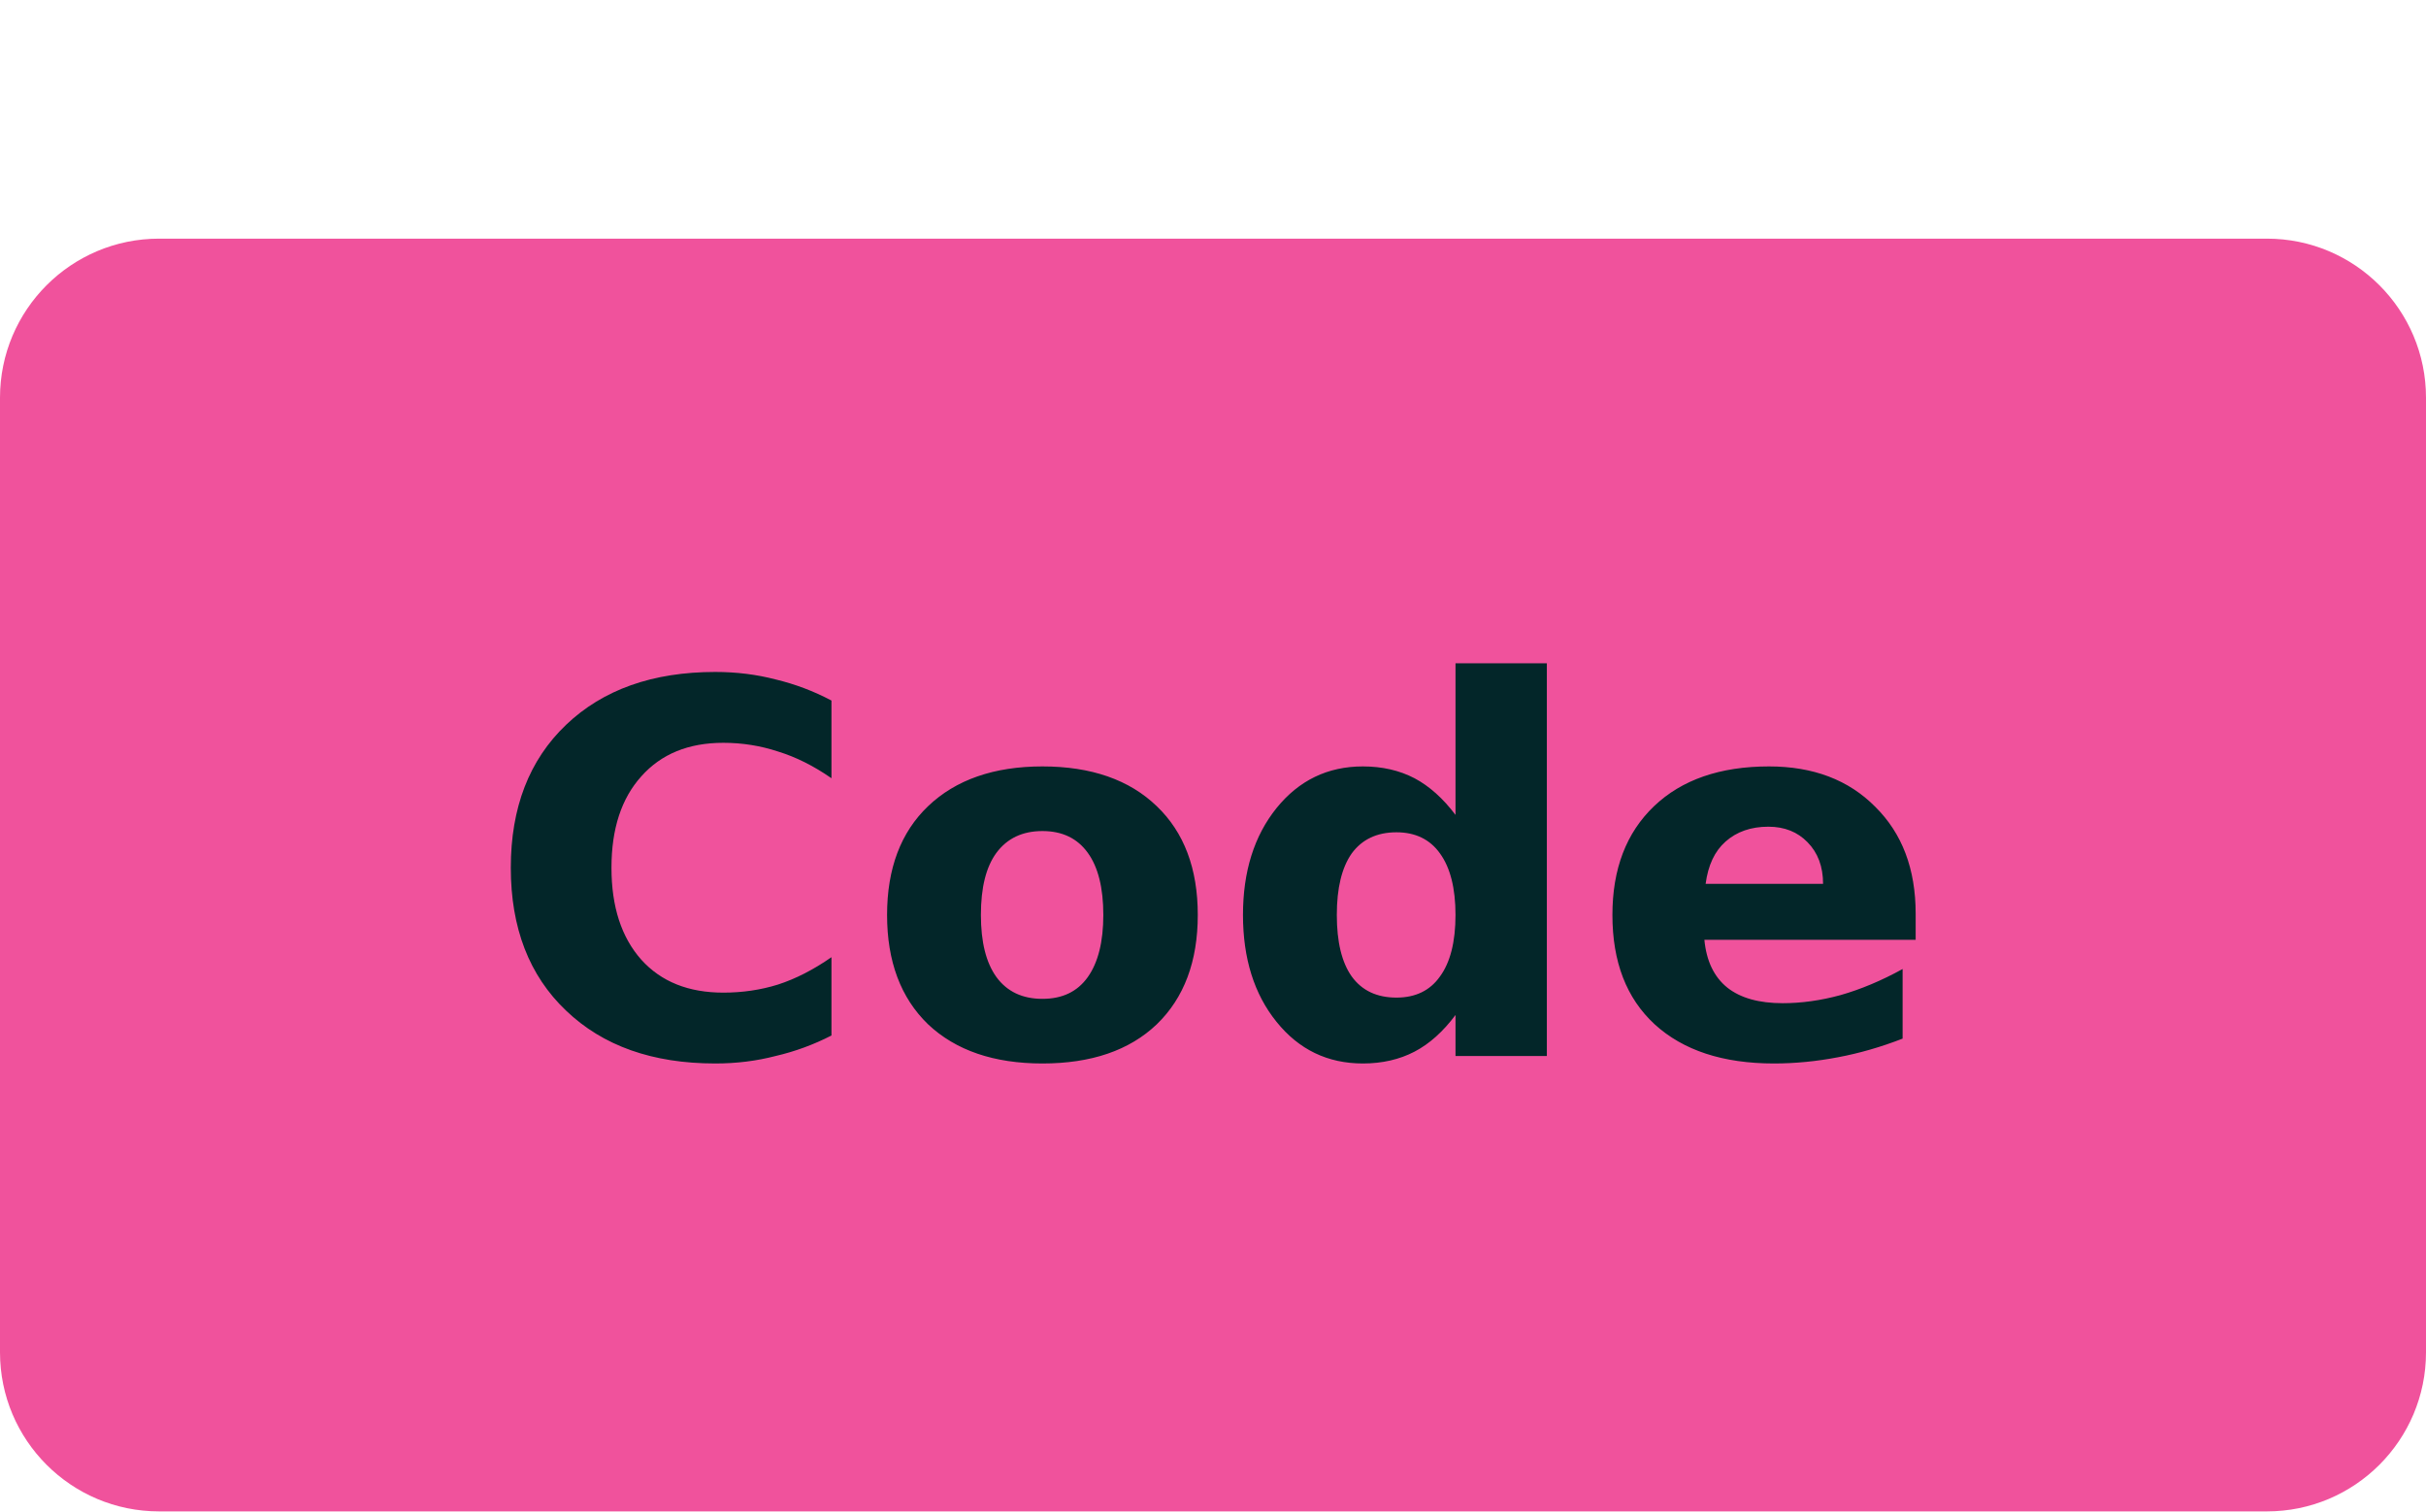
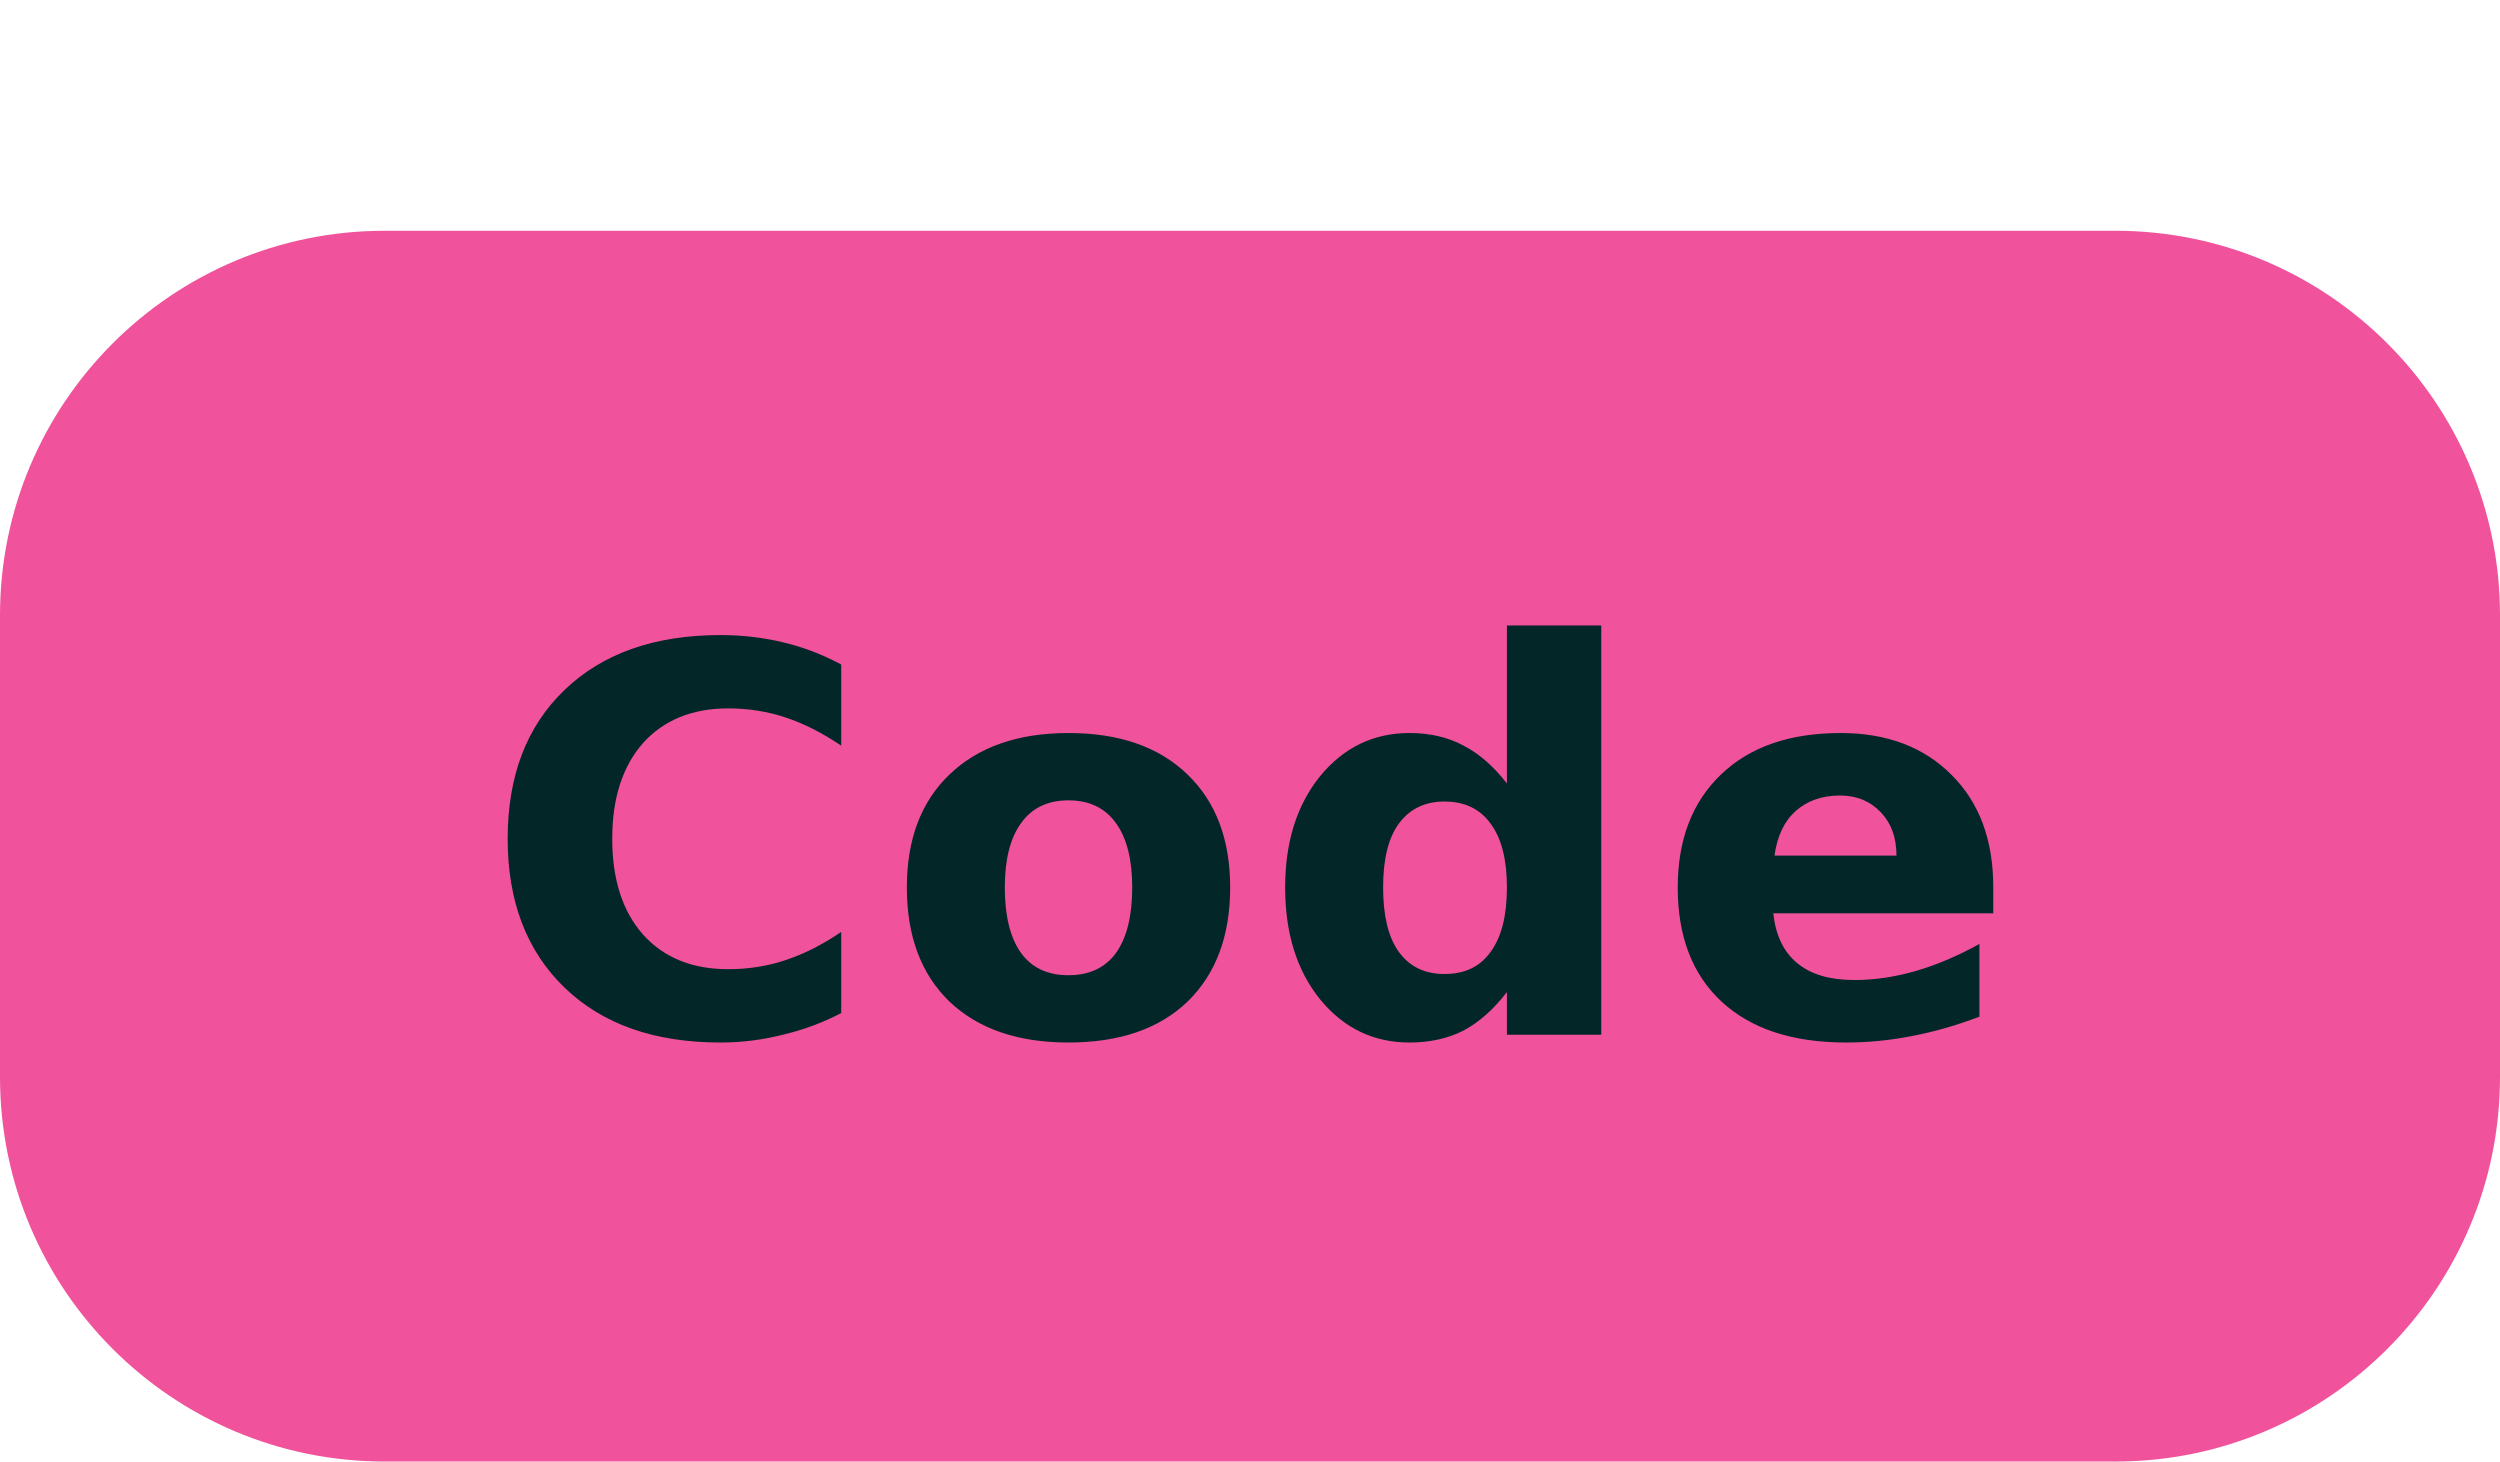
- <svg xmlns="http://www.w3.org/2000/svg" width="61" height="38" viewBox="0 0 61 38" role="img" aria-label="Code">
-   <rect y="6" width="61" height="32" rx="4" fill="#f0529c" />
-   <text x="50%" y="22.0" dy="0.35em" text-anchor="middle" font-family="Manrope,DejaVu Sans,Arial,sans-serif" font-size="13" font-weight="600" fill="#032629">Code</text>
+ <svg xmlns="http://www.w3.org/2000/svg" width="65" height="38" viewBox="0 0 65 38" role="img" aria-label="Code" shape-rendering="geometricPrecision" text-rendering="geometricPrecision">
+   <rect y="6" width="65" height="32" rx="10" ry="10" fill="#f0529c" />
+   <text x="50%" y="22.0" dy="0.35em" text-anchor="middle" font-family="Manrope,DejaVu Sans,Arial,sans-serif" font-size="14" font-weight="600" letter-spacing="0.2" fill="#032629">Code</text>
</svg>
